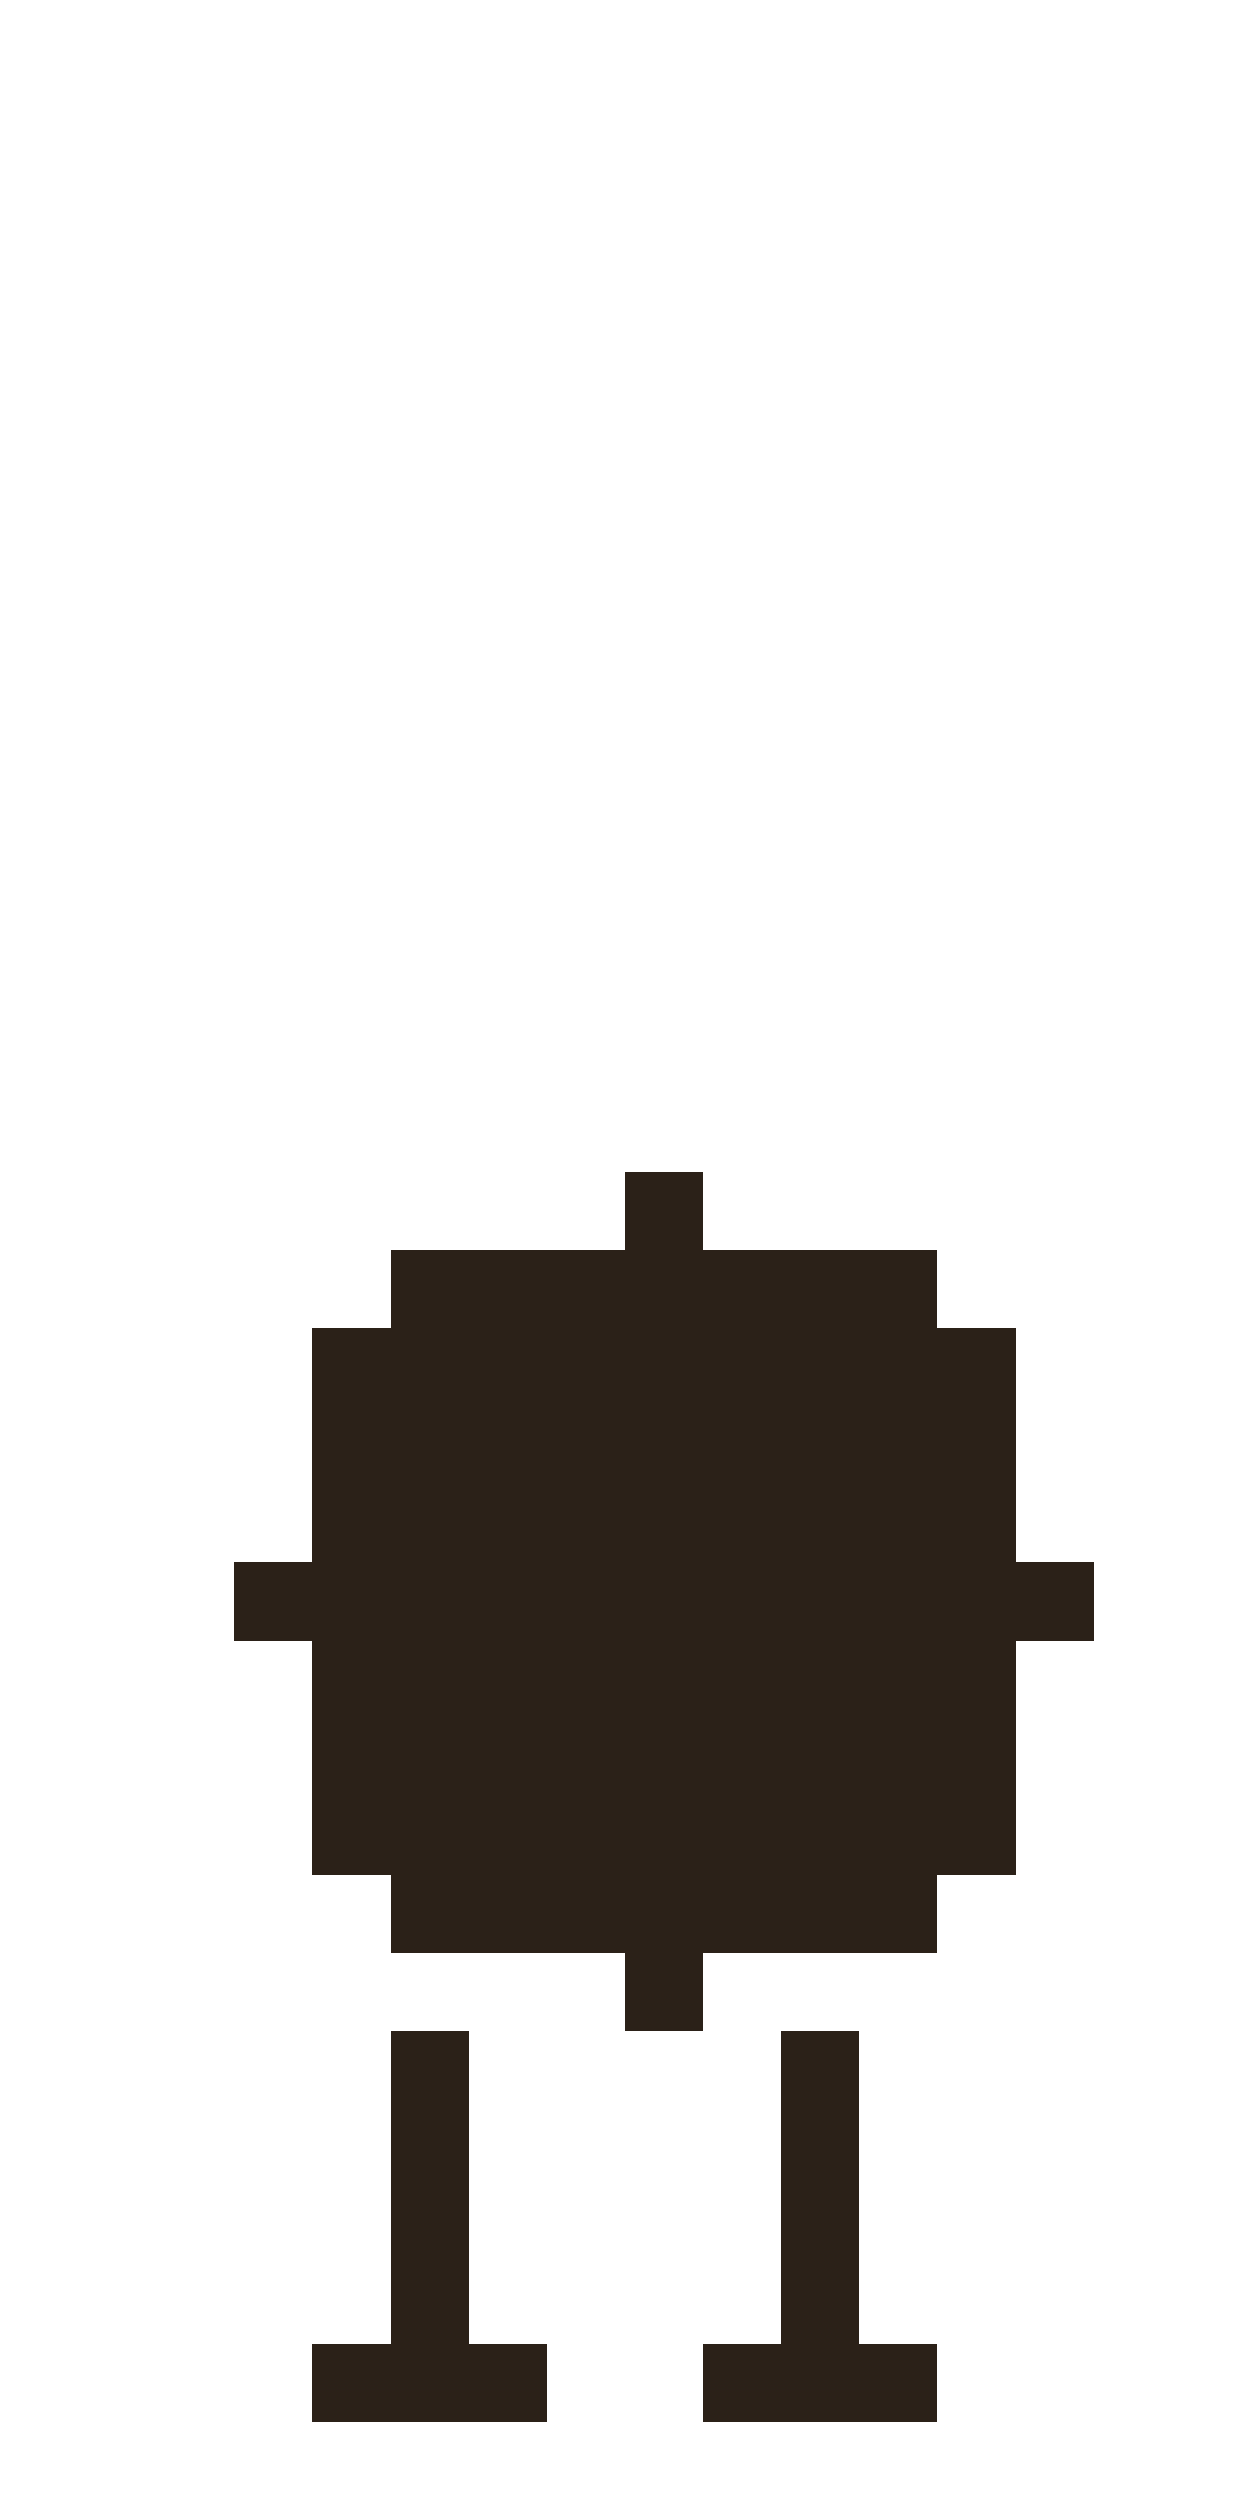
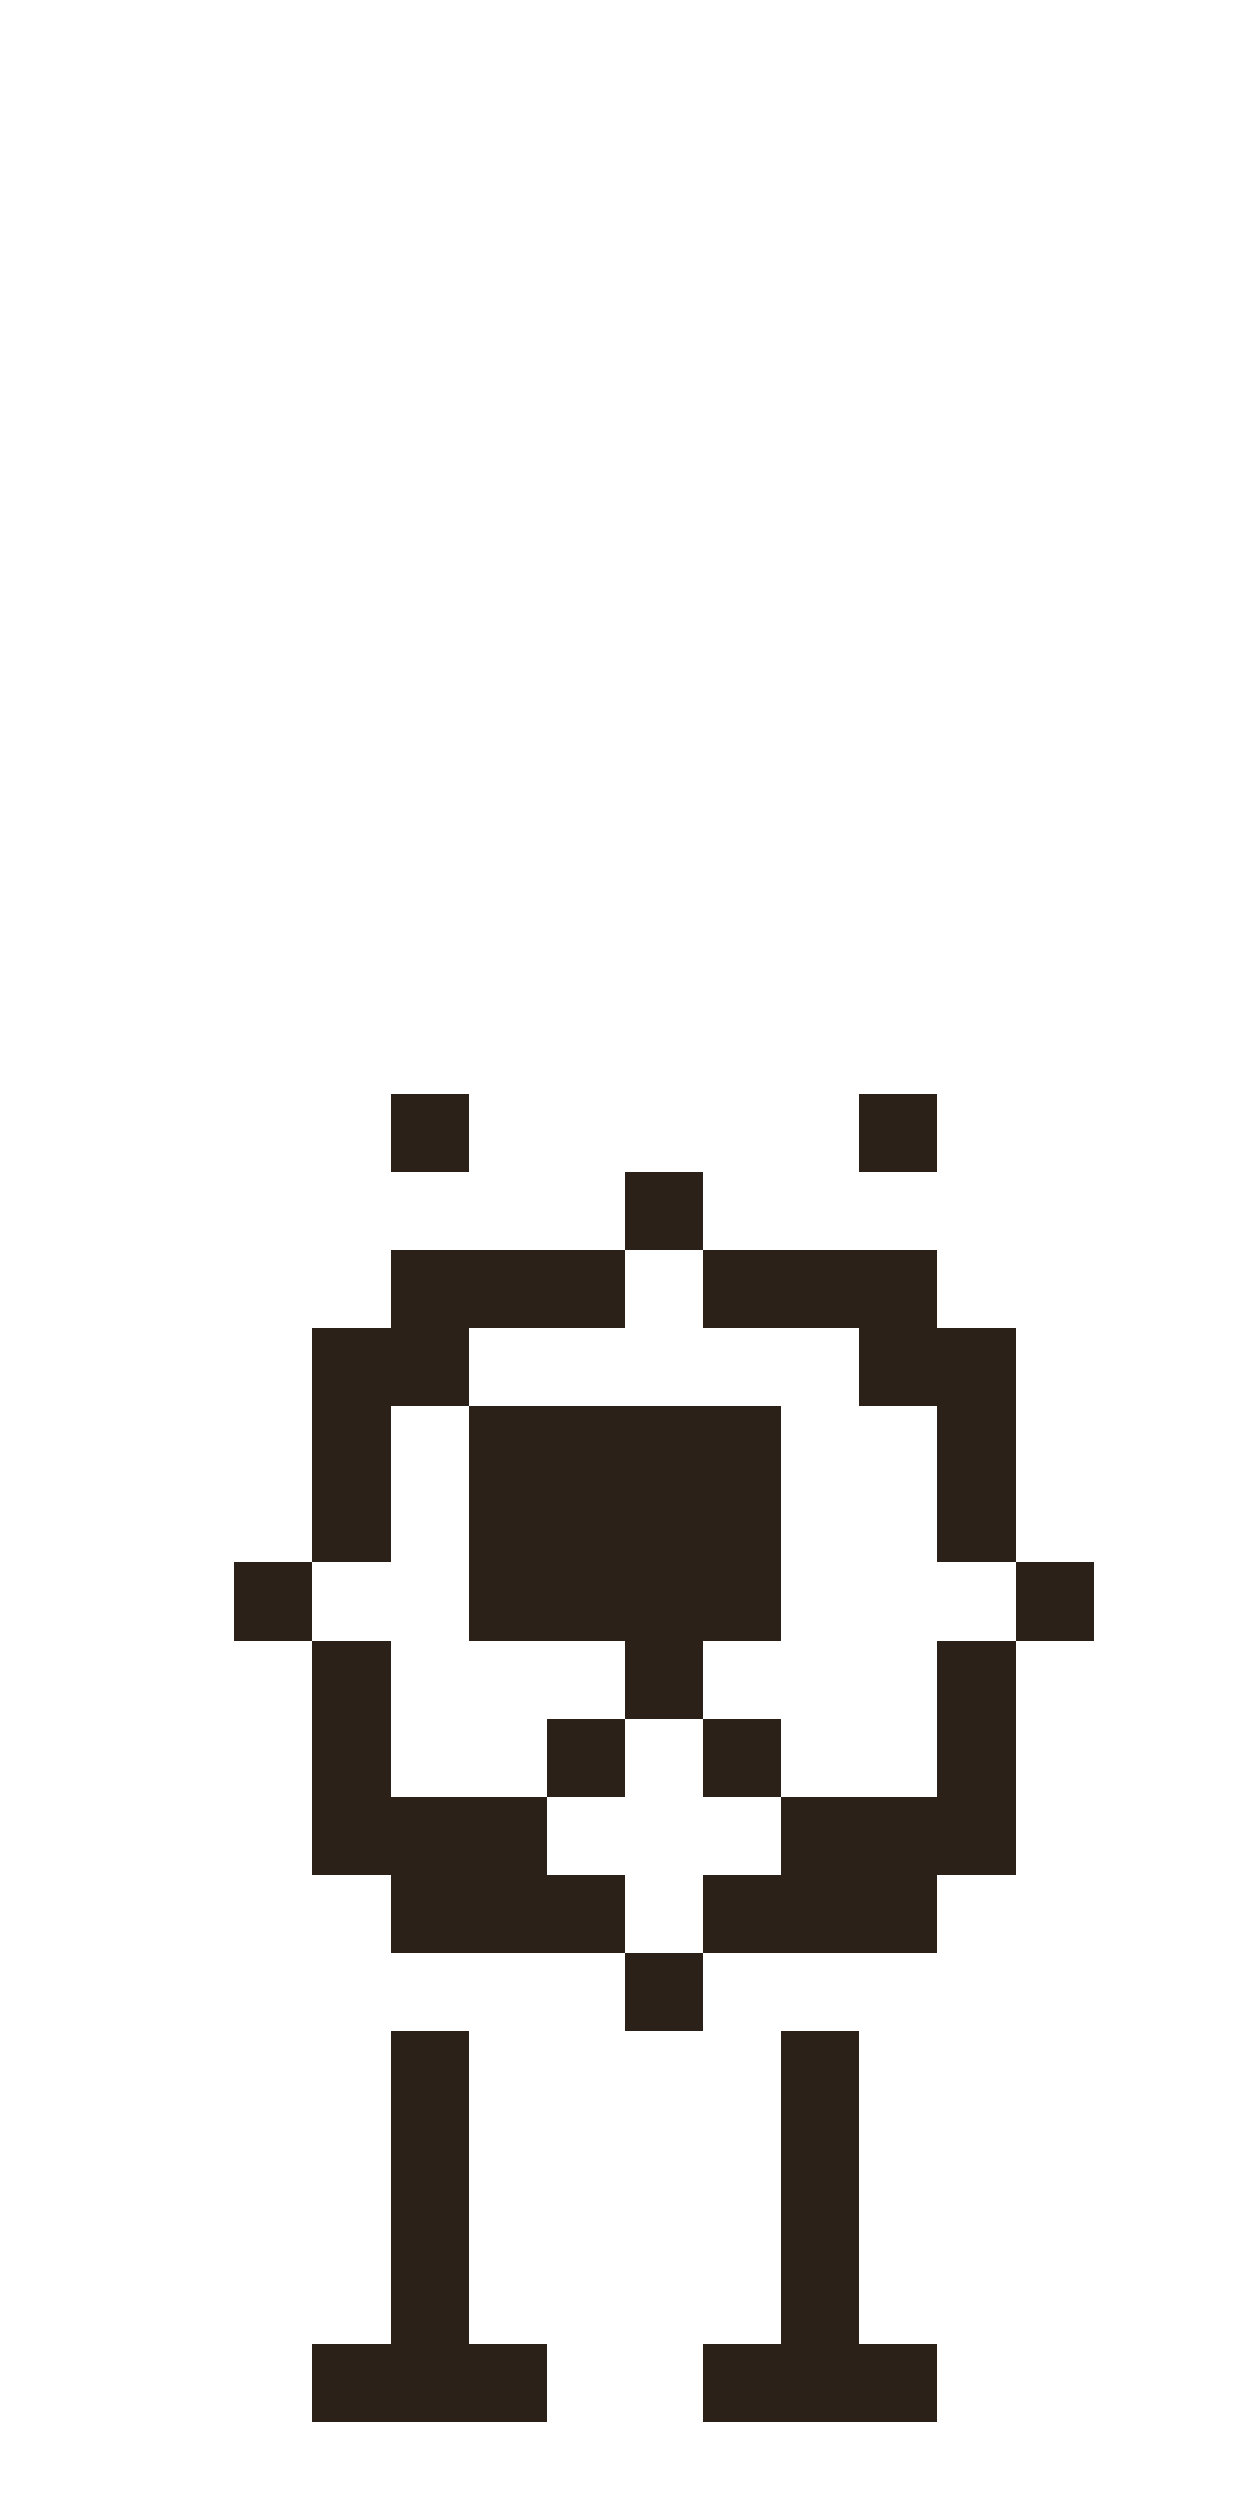
<svg xmlns="http://www.w3.org/2000/svg" viewBox="0 0 16 32" width="256" height="512" shape-rendering="crispEdges" role="img" aria-label="Pig">
  <rect width="16" height="32" fill="transparent" />
+   <rect x="5" y="14" width="1" height="1" fill="#2b2118" />
+   <rect x="11" y="14" width="1" height="1" fill="#2b2118" />
  <rect x="8" y="15" width="1" height="1" fill="#2b2118" />
  <rect x="5" y="16" width="1" height="1" fill="#2b2118" />
  <rect x="6" y="16" width="1" height="1" fill="#2b2118" />
  <rect x="7" y="16" width="1" height="1" fill="#2b2118" />
-   <rect x="8" y="16" width="1" height="1" fill="#2b2118" />
  <rect x="9" y="16" width="1" height="1" fill="#2b2118" />
  <rect x="10" y="16" width="1" height="1" fill="#2b2118" />
  <rect x="11" y="16" width="1" height="1" fill="#2b2118" />
  <rect x="4" y="17" width="1" height="1" fill="#2b2118" />
  <rect x="5" y="17" width="1" height="1" fill="#2b2118" />
-   <rect x="6" y="17" width="1" height="1" fill="#2b2118" />
-   <rect x="7" y="17" width="1" height="1" fill="#2b2118" />
-   <rect x="8" y="17" width="1" height="1" fill="#2b2118" />
-   <rect x="9" y="17" width="1" height="1" fill="#2b2118" />
-   <rect x="10" y="17" width="1" height="1" fill="#2b2118" />
  <rect x="11" y="17" width="1" height="1" fill="#2b2118" />
  <rect x="12" y="17" width="1" height="1" fill="#2b2118" />
  <rect x="4" y="18" width="1" height="1" fill="#2b2118" />
-   <rect x="5" y="18" width="1" height="1" fill="#2b2118" />
  <rect x="6" y="18" width="1" height="1" fill="#2b2118" />
  <rect x="7" y="18" width="1" height="1" fill="#2b2118" />
  <rect x="8" y="18" width="1" height="1" fill="#2b2118" />
  <rect x="9" y="18" width="1" height="1" fill="#2b2118" />
-   <rect x="10" y="18" width="1" height="1" fill="#2b2118" />
-   <rect x="11" y="18" width="1" height="1" fill="#2b2118" />
  <rect x="12" y="18" width="1" height="1" fill="#2b2118" />
  <rect x="4" y="19" width="1" height="1" fill="#2b2118" />
-   <rect x="5" y="19" width="1" height="1" fill="#2b2118" />
  <rect x="6" y="19" width="1" height="1" fill="#2b2118" />
  <rect x="7" y="19" width="1" height="1" fill="#2b2118" />
  <rect x="8" y="19" width="1" height="1" fill="#2b2118" />
  <rect x="9" y="19" width="1" height="1" fill="#2b2118" />
-   <rect x="10" y="19" width="1" height="1" fill="#2b2118" />
-   <rect x="11" y="19" width="1" height="1" fill="#2b2118" />
  <rect x="12" y="19" width="1" height="1" fill="#2b2118" />
  <rect x="3" y="20" width="1" height="1" fill="#2b2118" />
-   <rect x="4" y="20" width="1" height="1" fill="#2b2118" />
-   <rect x="5" y="20" width="1" height="1" fill="#2b2118" />
  <rect x="6" y="20" width="1" height="1" fill="#2b2118" />
  <rect x="7" y="20" width="1" height="1" fill="#2b2118" />
  <rect x="8" y="20" width="1" height="1" fill="#2b2118" />
  <rect x="9" y="20" width="1" height="1" fill="#2b2118" />
-   <rect x="10" y="20" width="1" height="1" fill="#2b2118" />
-   <rect x="11" y="20" width="1" height="1" fill="#2b2118" />
-   <rect x="12" y="20" width="1" height="1" fill="#2b2118" />
  <rect x="13" y="20" width="1" height="1" fill="#2b2118" />
  <rect x="4" y="21" width="1" height="1" fill="#2b2118" />
-   <rect x="5" y="21" width="1" height="1" fill="#2b2118" />
-   <rect x="6" y="21" width="1" height="1" fill="#2b2118" />
-   <rect x="7" y="21" width="1" height="1" fill="#2b2118" />
  <rect x="8" y="21" width="1" height="1" fill="#2b2118" />
-   <rect x="9" y="21" width="1" height="1" fill="#2b2118" />
-   <rect x="10" y="21" width="1" height="1" fill="#2b2118" />
-   <rect x="11" y="21" width="1" height="1" fill="#2b2118" />
  <rect x="12" y="21" width="1" height="1" fill="#2b2118" />
  <rect x="4" y="22" width="1" height="1" fill="#2b2118" />
-   <rect x="5" y="22" width="1" height="1" fill="#2b2118" />
-   <rect x="6" y="22" width="1" height="1" fill="#2b2118" />
  <rect x="7" y="22" width="1" height="1" fill="#2b2118" />
-   <rect x="8" y="22" width="1" height="1" fill="#2b2118" />
  <rect x="9" y="22" width="1" height="1" fill="#2b2118" />
-   <rect x="10" y="22" width="1" height="1" fill="#2b2118" />
-   <rect x="11" y="22" width="1" height="1" fill="#2b2118" />
  <rect x="12" y="22" width="1" height="1" fill="#2b2118" />
  <rect x="4" y="23" width="1" height="1" fill="#2b2118" />
  <rect x="5" y="23" width="1" height="1" fill="#2b2118" />
  <rect x="6" y="23" width="1" height="1" fill="#2b2118" />
-   <rect x="7" y="23" width="1" height="1" fill="#2b2118" />
-   <rect x="8" y="23" width="1" height="1" fill="#2b2118" />
-   <rect x="9" y="23" width="1" height="1" fill="#2b2118" />
  <rect x="10" y="23" width="1" height="1" fill="#2b2118" />
  <rect x="11" y="23" width="1" height="1" fill="#2b2118" />
  <rect x="12" y="23" width="1" height="1" fill="#2b2118" />
  <rect x="5" y="24" width="1" height="1" fill="#2b2118" />
  <rect x="6" y="24" width="1" height="1" fill="#2b2118" />
  <rect x="7" y="24" width="1" height="1" fill="#2b2118" />
-   <rect x="8" y="24" width="1" height="1" fill="#2b2118" />
  <rect x="9" y="24" width="1" height="1" fill="#2b2118" />
  <rect x="10" y="24" width="1" height="1" fill="#2b2118" />
  <rect x="11" y="24" width="1" height="1" fill="#2b2118" />
  <rect x="8" y="25" width="1" height="1" fill="#2b2118" />
  <rect x="5" y="26" width="1" height="1" fill="#2b2118" />
  <rect x="10" y="26" width="1" height="1" fill="#2b2118" />
  <rect x="5" y="27" width="1" height="1" fill="#2b2118" />
  <rect x="10" y="27" width="1" height="1" fill="#2b2118" />
  <rect x="5" y="28" width="1" height="1" fill="#2b2118" />
  <rect x="10" y="28" width="1" height="1" fill="#2b2118" />
  <rect x="5" y="29" width="1" height="1" fill="#2b2118" />
  <rect x="10" y="29" width="1" height="1" fill="#2b2118" />
  <rect x="4" y="30" width="1" height="1" fill="#2b2118" />
  <rect x="5" y="30" width="1" height="1" fill="#2b2118" />
  <rect x="6" y="30" width="1" height="1" fill="#2b2118" />
  <rect x="9" y="30" width="1" height="1" fill="#2b2118" />
  <rect x="10" y="30" width="1" height="1" fill="#2b2118" />
  <rect x="11" y="30" width="1" height="1" fill="#2b2118" />
</svg>
